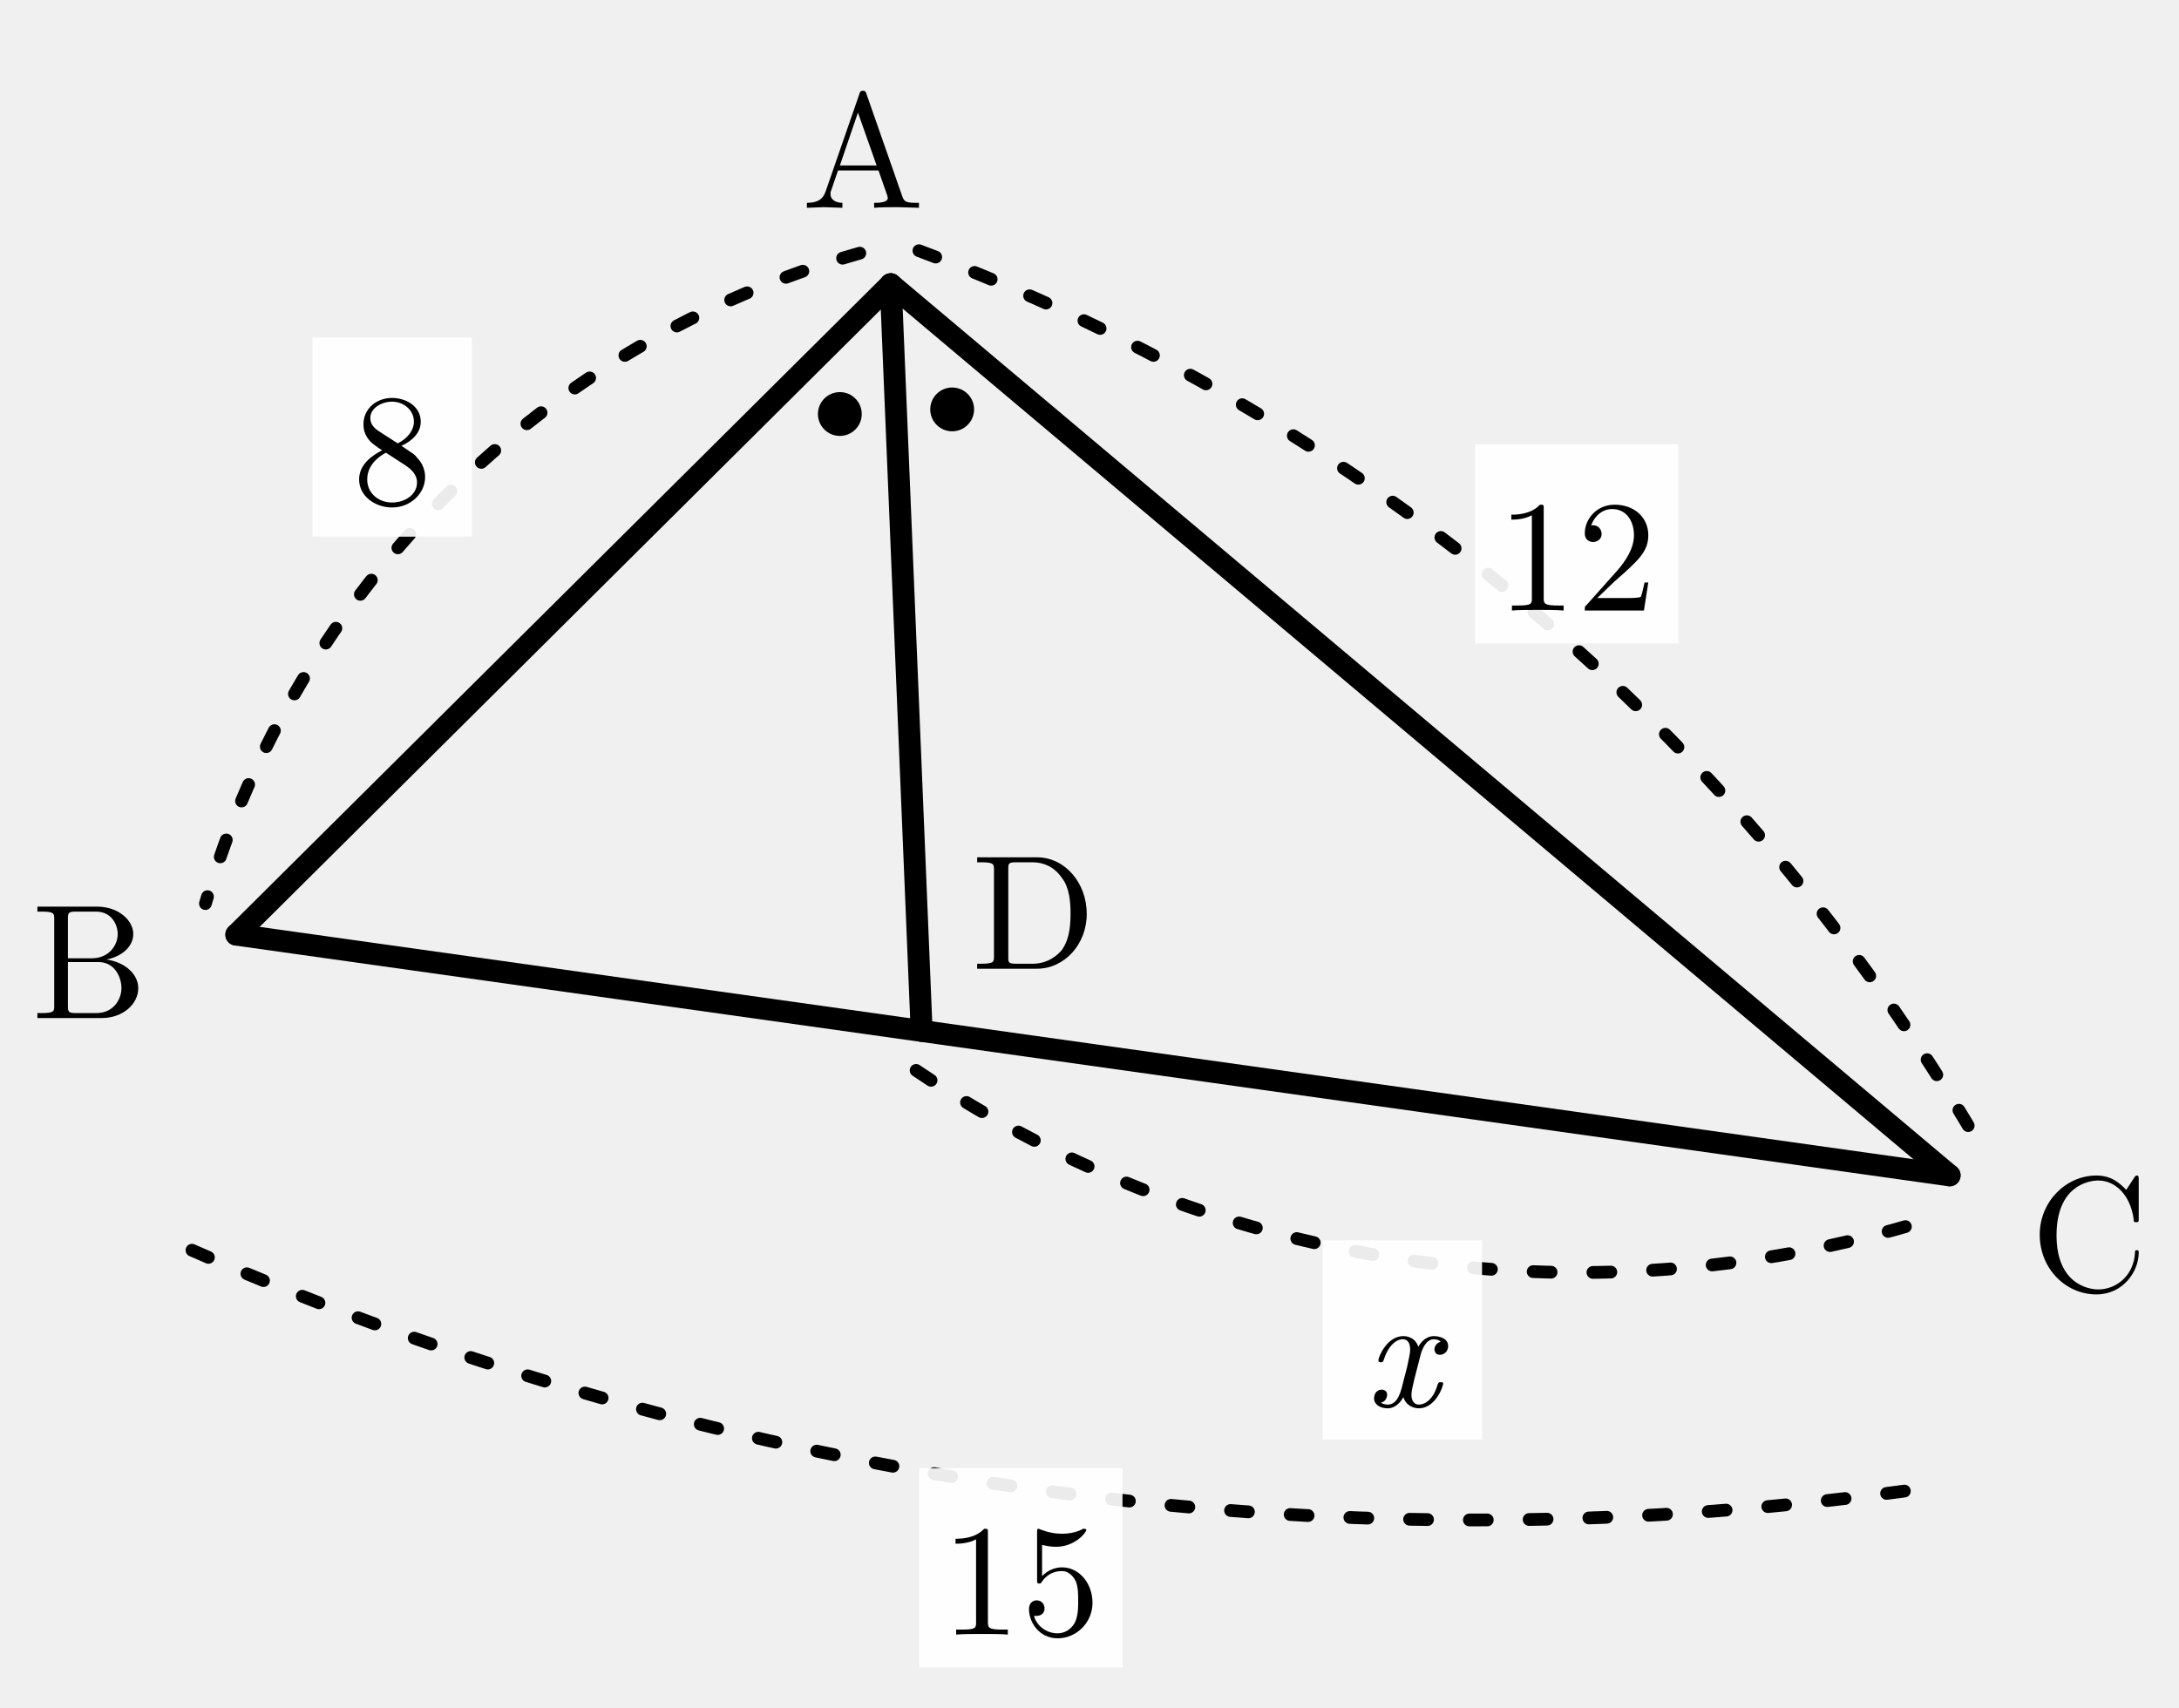
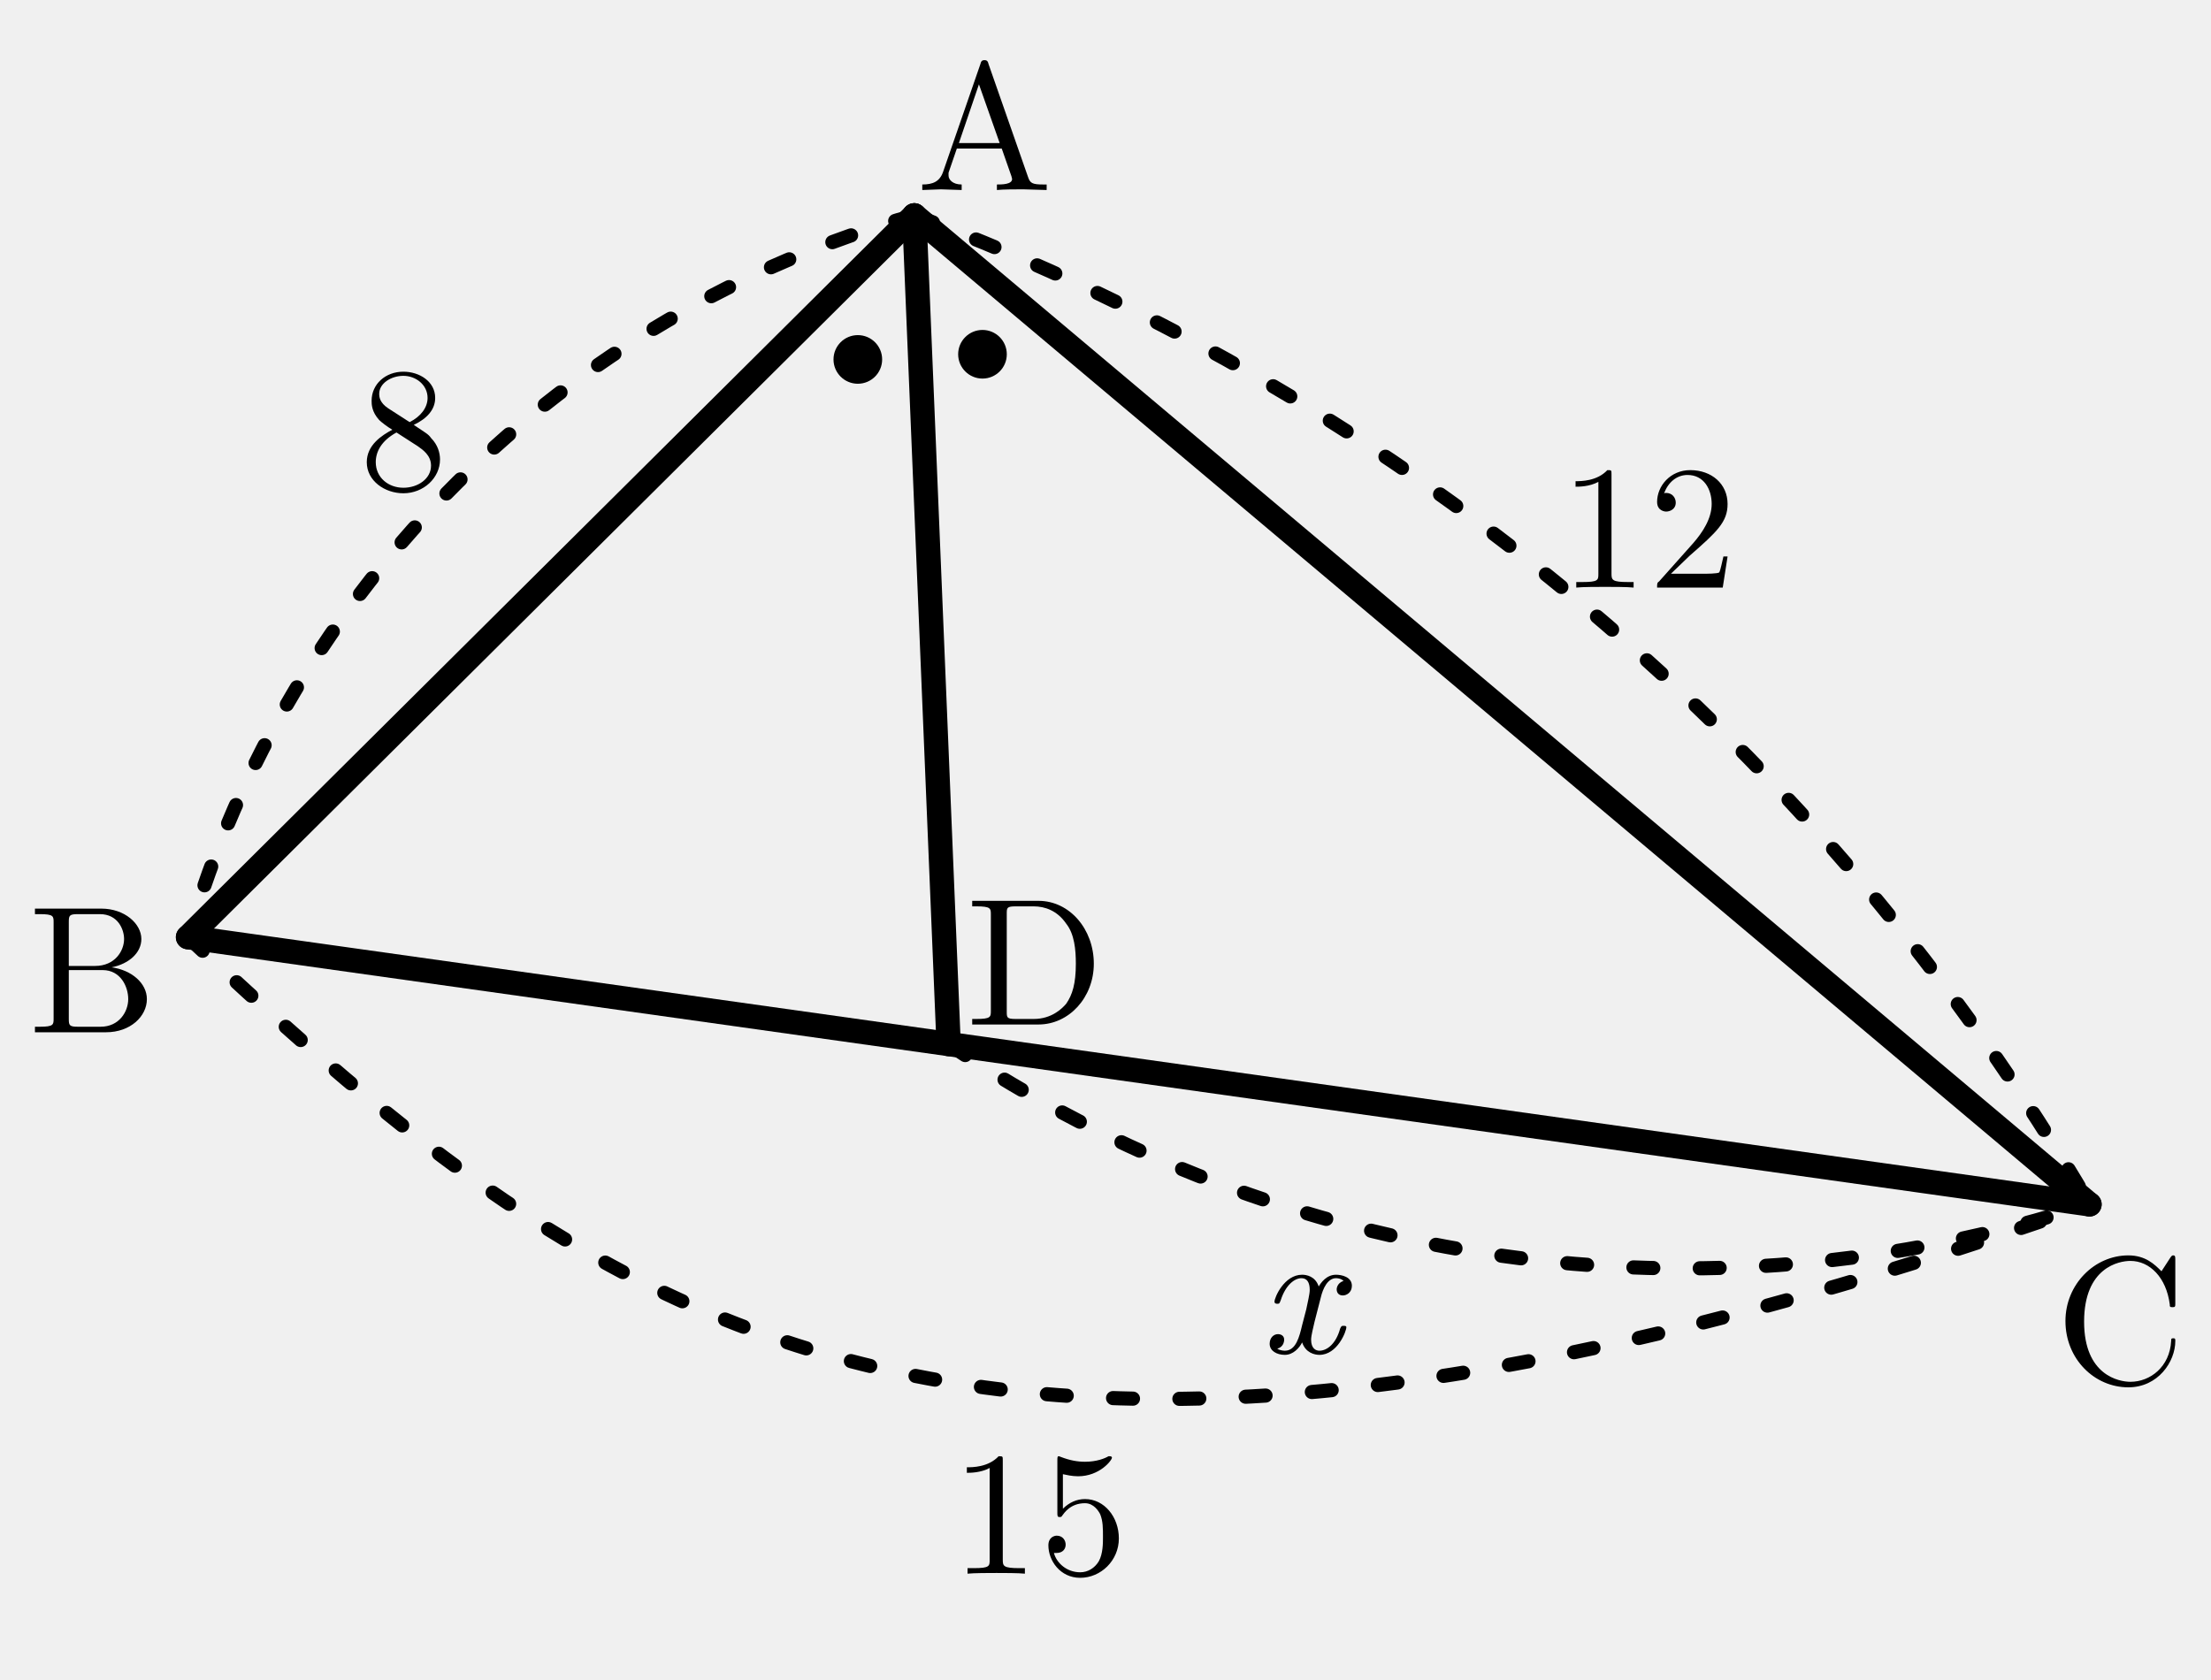
- <svg xmlns="http://www.w3.org/2000/svg" width="54.688mm" height="42.857mm" viewBox="-5.931 -23.462 54.688 42.857">
-   <defs>
-     <style>
+ <svg xmlns="http://www.w3.org/2000/svg" width="50mm" height="38mm" viewBox="-5.931 -23.462 50 38" version="1.1" id="svg54">
+   <defs id="defs6">
+     <style id="style4">
      /* ========= 全体・ガイド ========= */
      .page-border {
        stroke: #bbbbbb;
        stroke-width: 0.2;
        fill: none;
      }
      .guide {
        stroke: #cccccc;
        stroke-width: 0.15;
        fill: none;
        stroke-dasharray: 1 1;
      }

      /* ========= 線 ========= */
      .main {
        stroke: black;
        stroke-width: 0.55;
        fill: none;
        stroke-linecap: round;
        stroke-linejoin: round;
      }
      .thin {
        stroke: black;
        stroke-width: 0.32;
        fill: none;
        stroke-linecap: round;
        stroke-linejoin: round;
      }
      .dash {
        stroke: black;
        stroke-width: 0.32;
        fill: none;
        stroke-dasharray: 1.2 1.4;
        stroke-linecap: round;
        stroke-linejoin: round;
      }
      .bold {
        stroke: black;
        stroke-width: 0.75;
        fill: none;
        stroke-linecap: round;
        stroke-linejoin: round;
      }
      .length-arc {
        stroke: black;
        stroke-width: 0.32;
        fill: none;
        stroke-dasharray: 0.45 1.05;
        stroke-linecap: round;
      }
      .axis-arrow {
        fill: black;
        stroke: none;
      }

      /* ========= 点・文字 ========= */
      .point {
        fill: black;
        stroke: none;
      }
      .section-title,
      .note {
        font-family: "Noto Serif CJK JP", "IPAexMincho", "IPAMincho", serif;
        fill: black;
      }
      .label,
      .math-label,
      .axis-label,
      .angle-label,
      .frac-text {
        font-family: "CMU Serif", "Computer Modern Serif",
                     "Latin Modern Roman", "Times New Roman", serif;
        fill: black;
      }
      .section-title {
        font-size: 4px;
        font-weight: bold;
      }
      .note {
        font-size: 3px;
        fill: #555555;
      }
      .label {
        font-size: 4.1px;
        font-style: normal;
      }
      .math-label {
        font-size: 4px;
        font-style: normal;
      }
      .axis-label {
        font-size: 4px;
        font-style: italic;
      }
      .angle-label {
        font-size: 3.2px;
      }
      .var {
        font-style: italic;
      }
      .sup {
        font-size: 2.8px;
      }
      .frac-text {
        font-size: 3.2px;
      }
      .frac-line {
        stroke: black;
        stroke-width: 0.28;
      }
      .label-bg {
        fill: white;
        opacity: 0.92;
      }

      /* ========= 塗り ========= */
      .white-shape {
        fill: white;
        stroke: black;
        stroke-width: 0.55;
        stroke-linecap: round;
        stroke-linejoin: round;
      }
      .light-fill {
        fill: #eeeeee;
        stroke: none;
      }
      .mid-fill,
      .triangle-fill {
        fill: #dddddd;
        stroke: none;
      }
      .triangle-outline {
        fill: none;
        stroke: black;
        stroke-width: 0.55;
        stroke-linejoin: round;
      }
    </style>
  </defs>
-   <path class="main" d="M 16.424,-16.327 L 0,-0" />
-   <path class="main" d="M 0,-0 L 43,6.043" />
-   <path class="main" d="M 43,6.043 L 16.424,-16.327" />
-   <path class="main" d="M 16.424,-16.327 L 17.2,2.417" />
-   <circle class="point" cx="15.147" cy="-13.069" r="0.55" />
-   <circle class="point" cx="17.966" cy="-13.185" r="0.55" />
-   <text class="label" x="15.732" y="-19.962" text-anchor="middle" dominant-baseline="central">A</text>
-   <text class="label" x="-3.681" y="0.378" text-anchor="middle" dominant-baseline="central">B</text>
-   <text class="label" x="46.507" y="7.221" text-anchor="middle" dominant-baseline="central">C</text>
-   <text class="label" x="20.018" y="-0.862" text-anchor="middle" dominant-baseline="central">D</text>
-   <path class="length-arc" d="M 15.648,-17.107 A 23.847,23.847 0 0 0 -0.775,-0.78" />
-   <rect class="label-bg" x="1.911" y="-14.99" width="4" height="5" />
-   <text class="math-label" x="3.911" y="-12.49" text-anchor="middle" dominant-baseline="central">8</text>
-   <path class="length-arc" d="M 17.132,-17.169 A 51.781,51.781 0 0 1 43.708,5.202" />
-   <rect class="label-bg" x="31.09" y="-12.309" width="5.1" height="5" />
-   <text class="math-label" x="33.64" y="-9.809" text-anchor="middle" dominant-baseline="central">12</text>
-   <path class="length-arc" d="M -1.113,7.922 A 80.063,80.063 0 0 0 41.887,13.965" />
-   <rect class="label-bg" x="17.141" y="13.395" width="5.1" height="5" />
-   <text class="math-label" x="19.691" y="15.895" text-anchor="middle" dominant-baseline="central">15</text>
-   <path class="length-arc" d="M 17.061,3.408 A 29.783,29.783 0 0 0 42.861,7.034" />
-   <rect class="label-bg" x="27.265" y="7.672" width="4" height="5" />
-   <text class="math-label" x="29.265" y="10.172" text-anchor="middle" dominant-baseline="central">
-     <tspan class="var">x</tspan>
+   <path class="main" d="M 14.745,-18.591 -1.679,-2.264" id="path8" />
+   <path class="main" d="m -1.679,-2.264 43,6.043" id="path10" />
+   <path class="main" d="M 41.321,3.78 14.745,-18.591" id="path12" />
+   <path class="main" d="m 14.745,-18.591 0.776,18.745" id="path14" />
+   <circle class="point" cx="13.468" cy="-15.332" r="0.55" id="circle16" />
+   <circle class="point" cx="16.287" cy="-15.449" r="0.55" id="circle18" />
+   <text class="label" x="16.339" y="-20.879" text-anchor="middle" dominant-baseline="central" id="text20">A</text>
+   <text class="label" x="-3.831" y="-1.831" text-anchor="middle" dominant-baseline="central" id="text22">B</text>
+   <text class="label" x="42.023" y="6.108" text-anchor="middle" dominant-baseline="central" id="text24">C</text>
+   <text class="label" x="17.48" y="-2.004" text-anchor="middle" dominant-baseline="central" id="text26">D</text>
+   <path class="length-arc" d="M 14.745,-18.591 A 23.847,23.847 0 0 0 -1.679,-2.264" id="path28" />
+   <text class="math-label" x="3.19" y="-14.071" text-anchor="middle" dominant-baseline="central" id="text32">8</text>
+   <path class="length-arc" d="m 14.745,-18.591 a 51.781,51.781 0 0 1 26.576,22.371" id="path34" />
+   <text class="math-label" x="31.341" y="-11.845" text-anchor="middle" dominant-baseline="central" id="text38">12</text>
+   <path class="length-arc" d="M -1.679,-2.264 C 7.852,6.649 15.868,12.739 41.321,3.78" id="path40" />
+   <text class="math-label" x="17.573" y="10.46" text-anchor="middle" dominant-baseline="central" id="text44">15</text>
+   <path class="length-arc" d="m 15.521,0.154 c 7.587,5.106 17.099,6.443 25.8,3.626" id="path46" />
+   <text class="math-label" x="23.491" y="5.465" text-anchor="middle" dominant-baseline="central" id="text52">
+     <tspan class="var" id="tspan50">x</tspan>
  </text>
</svg>
